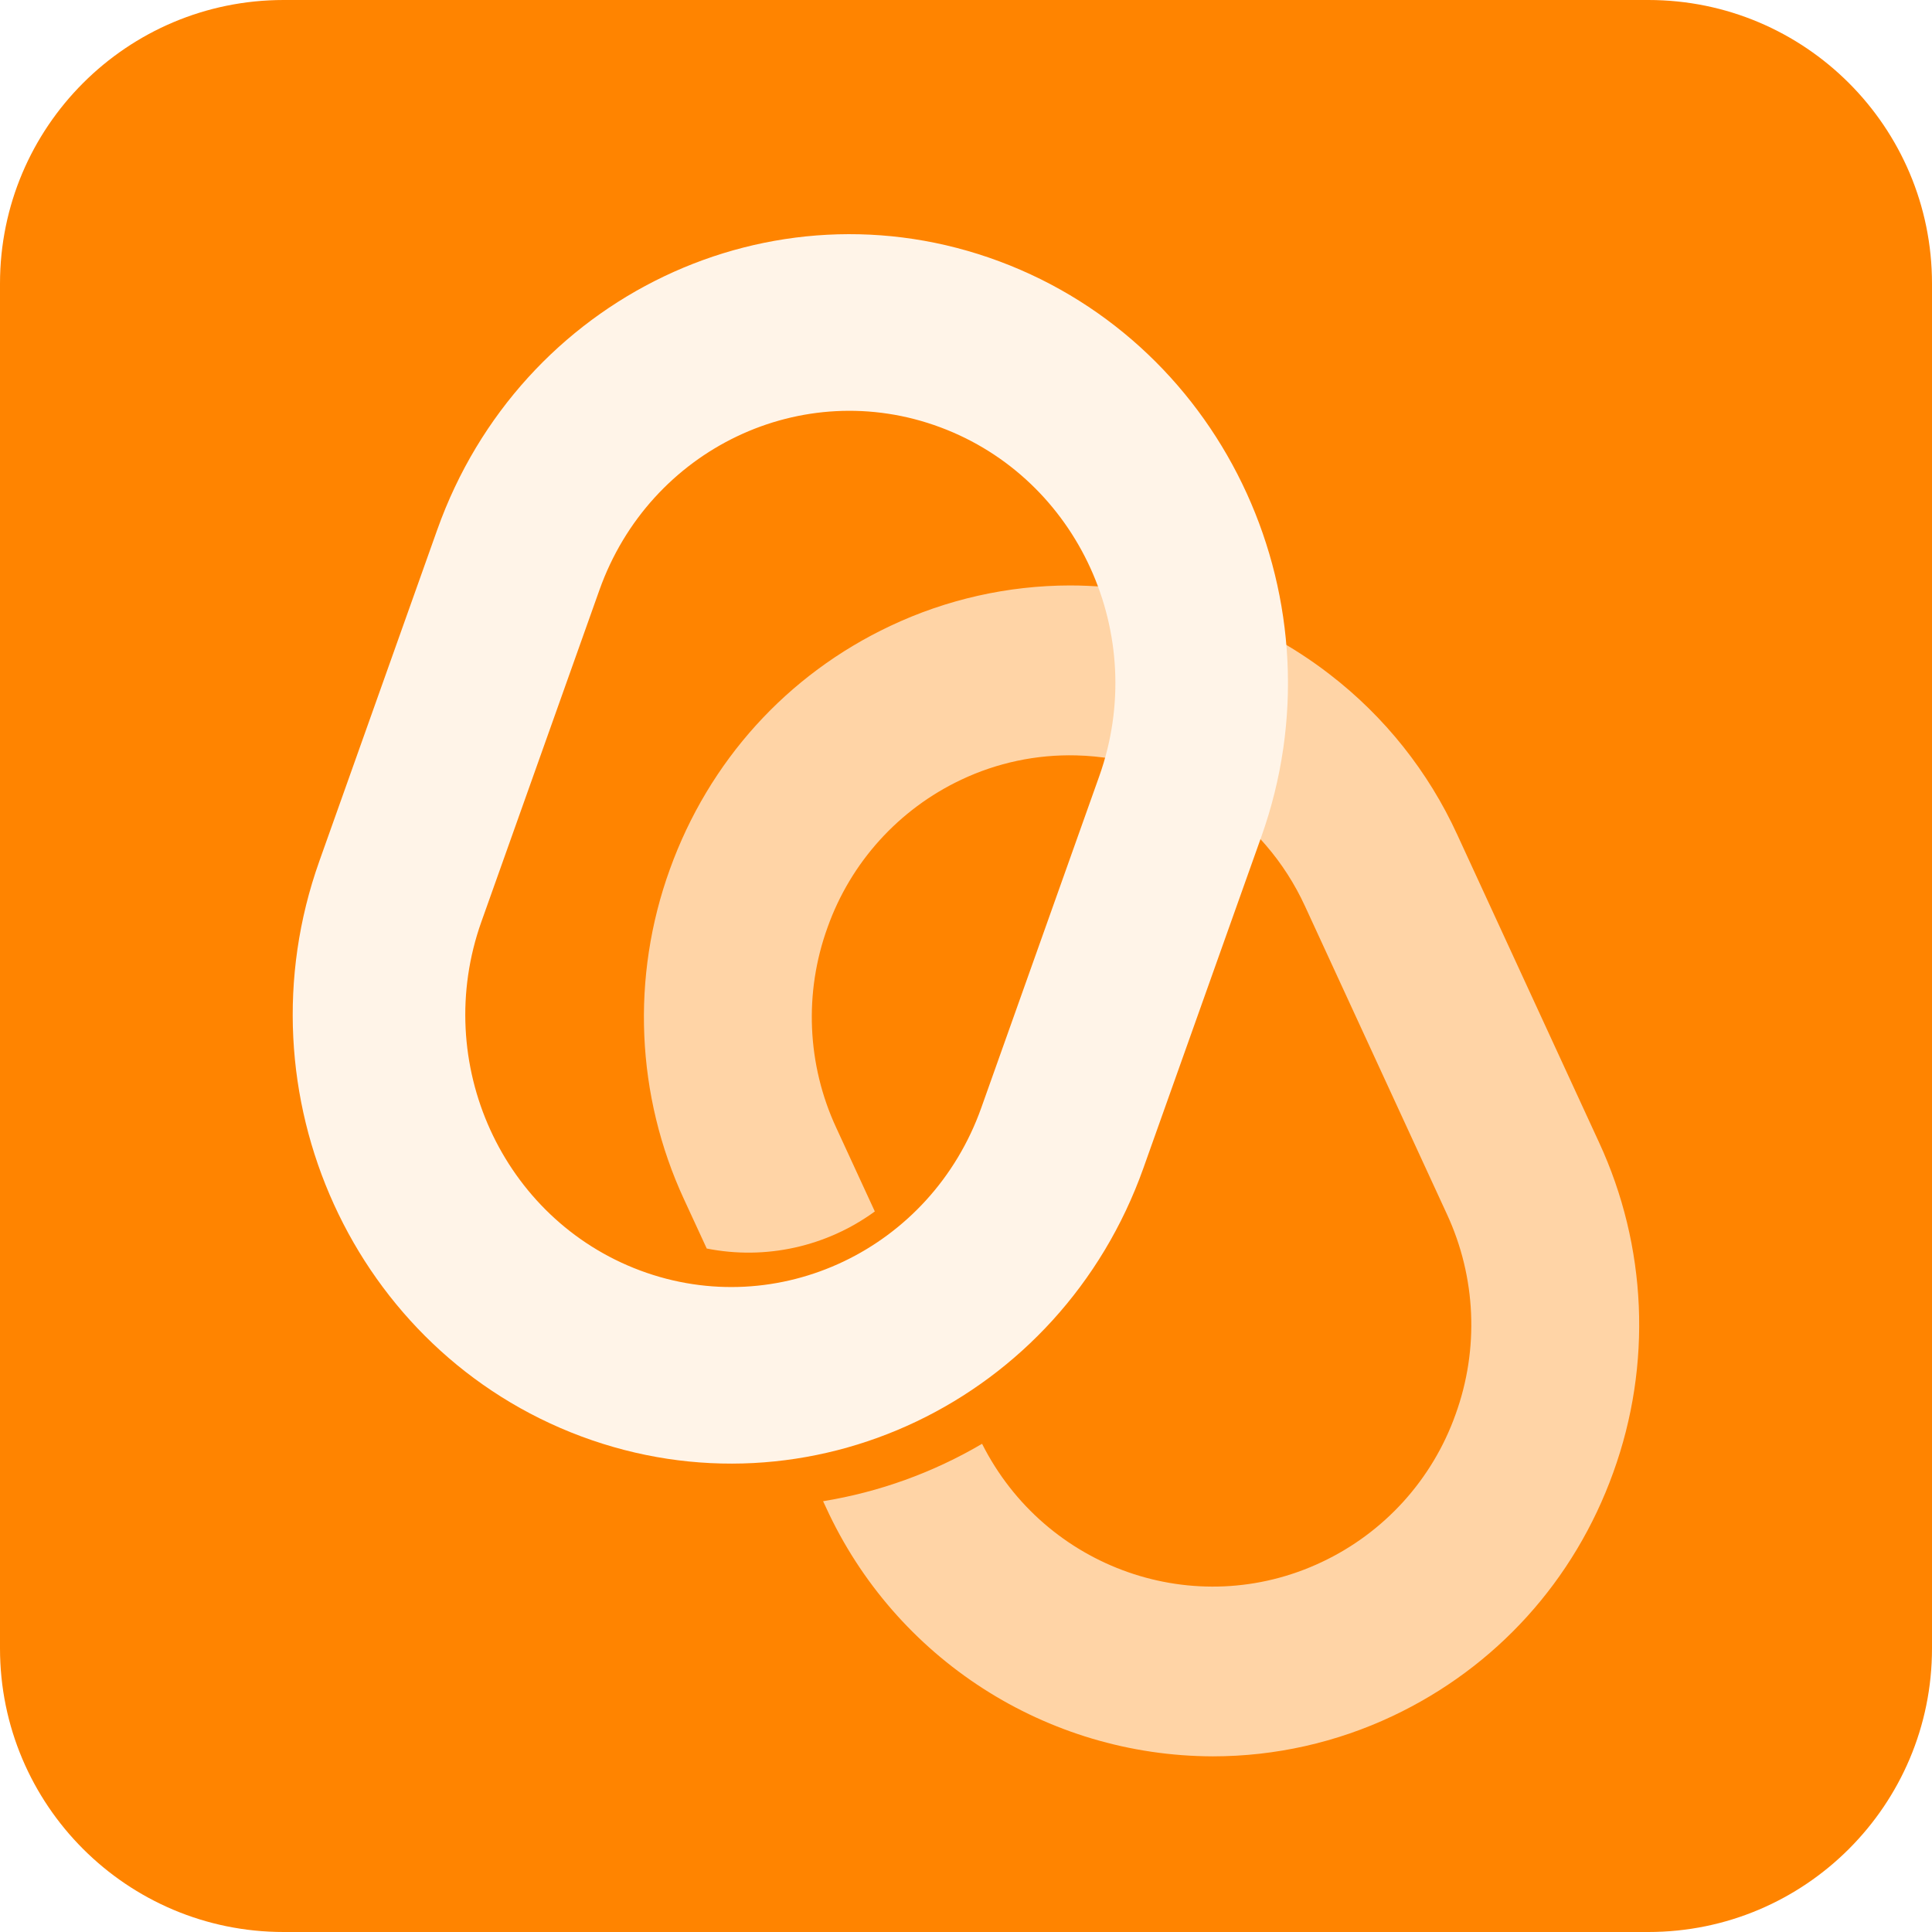
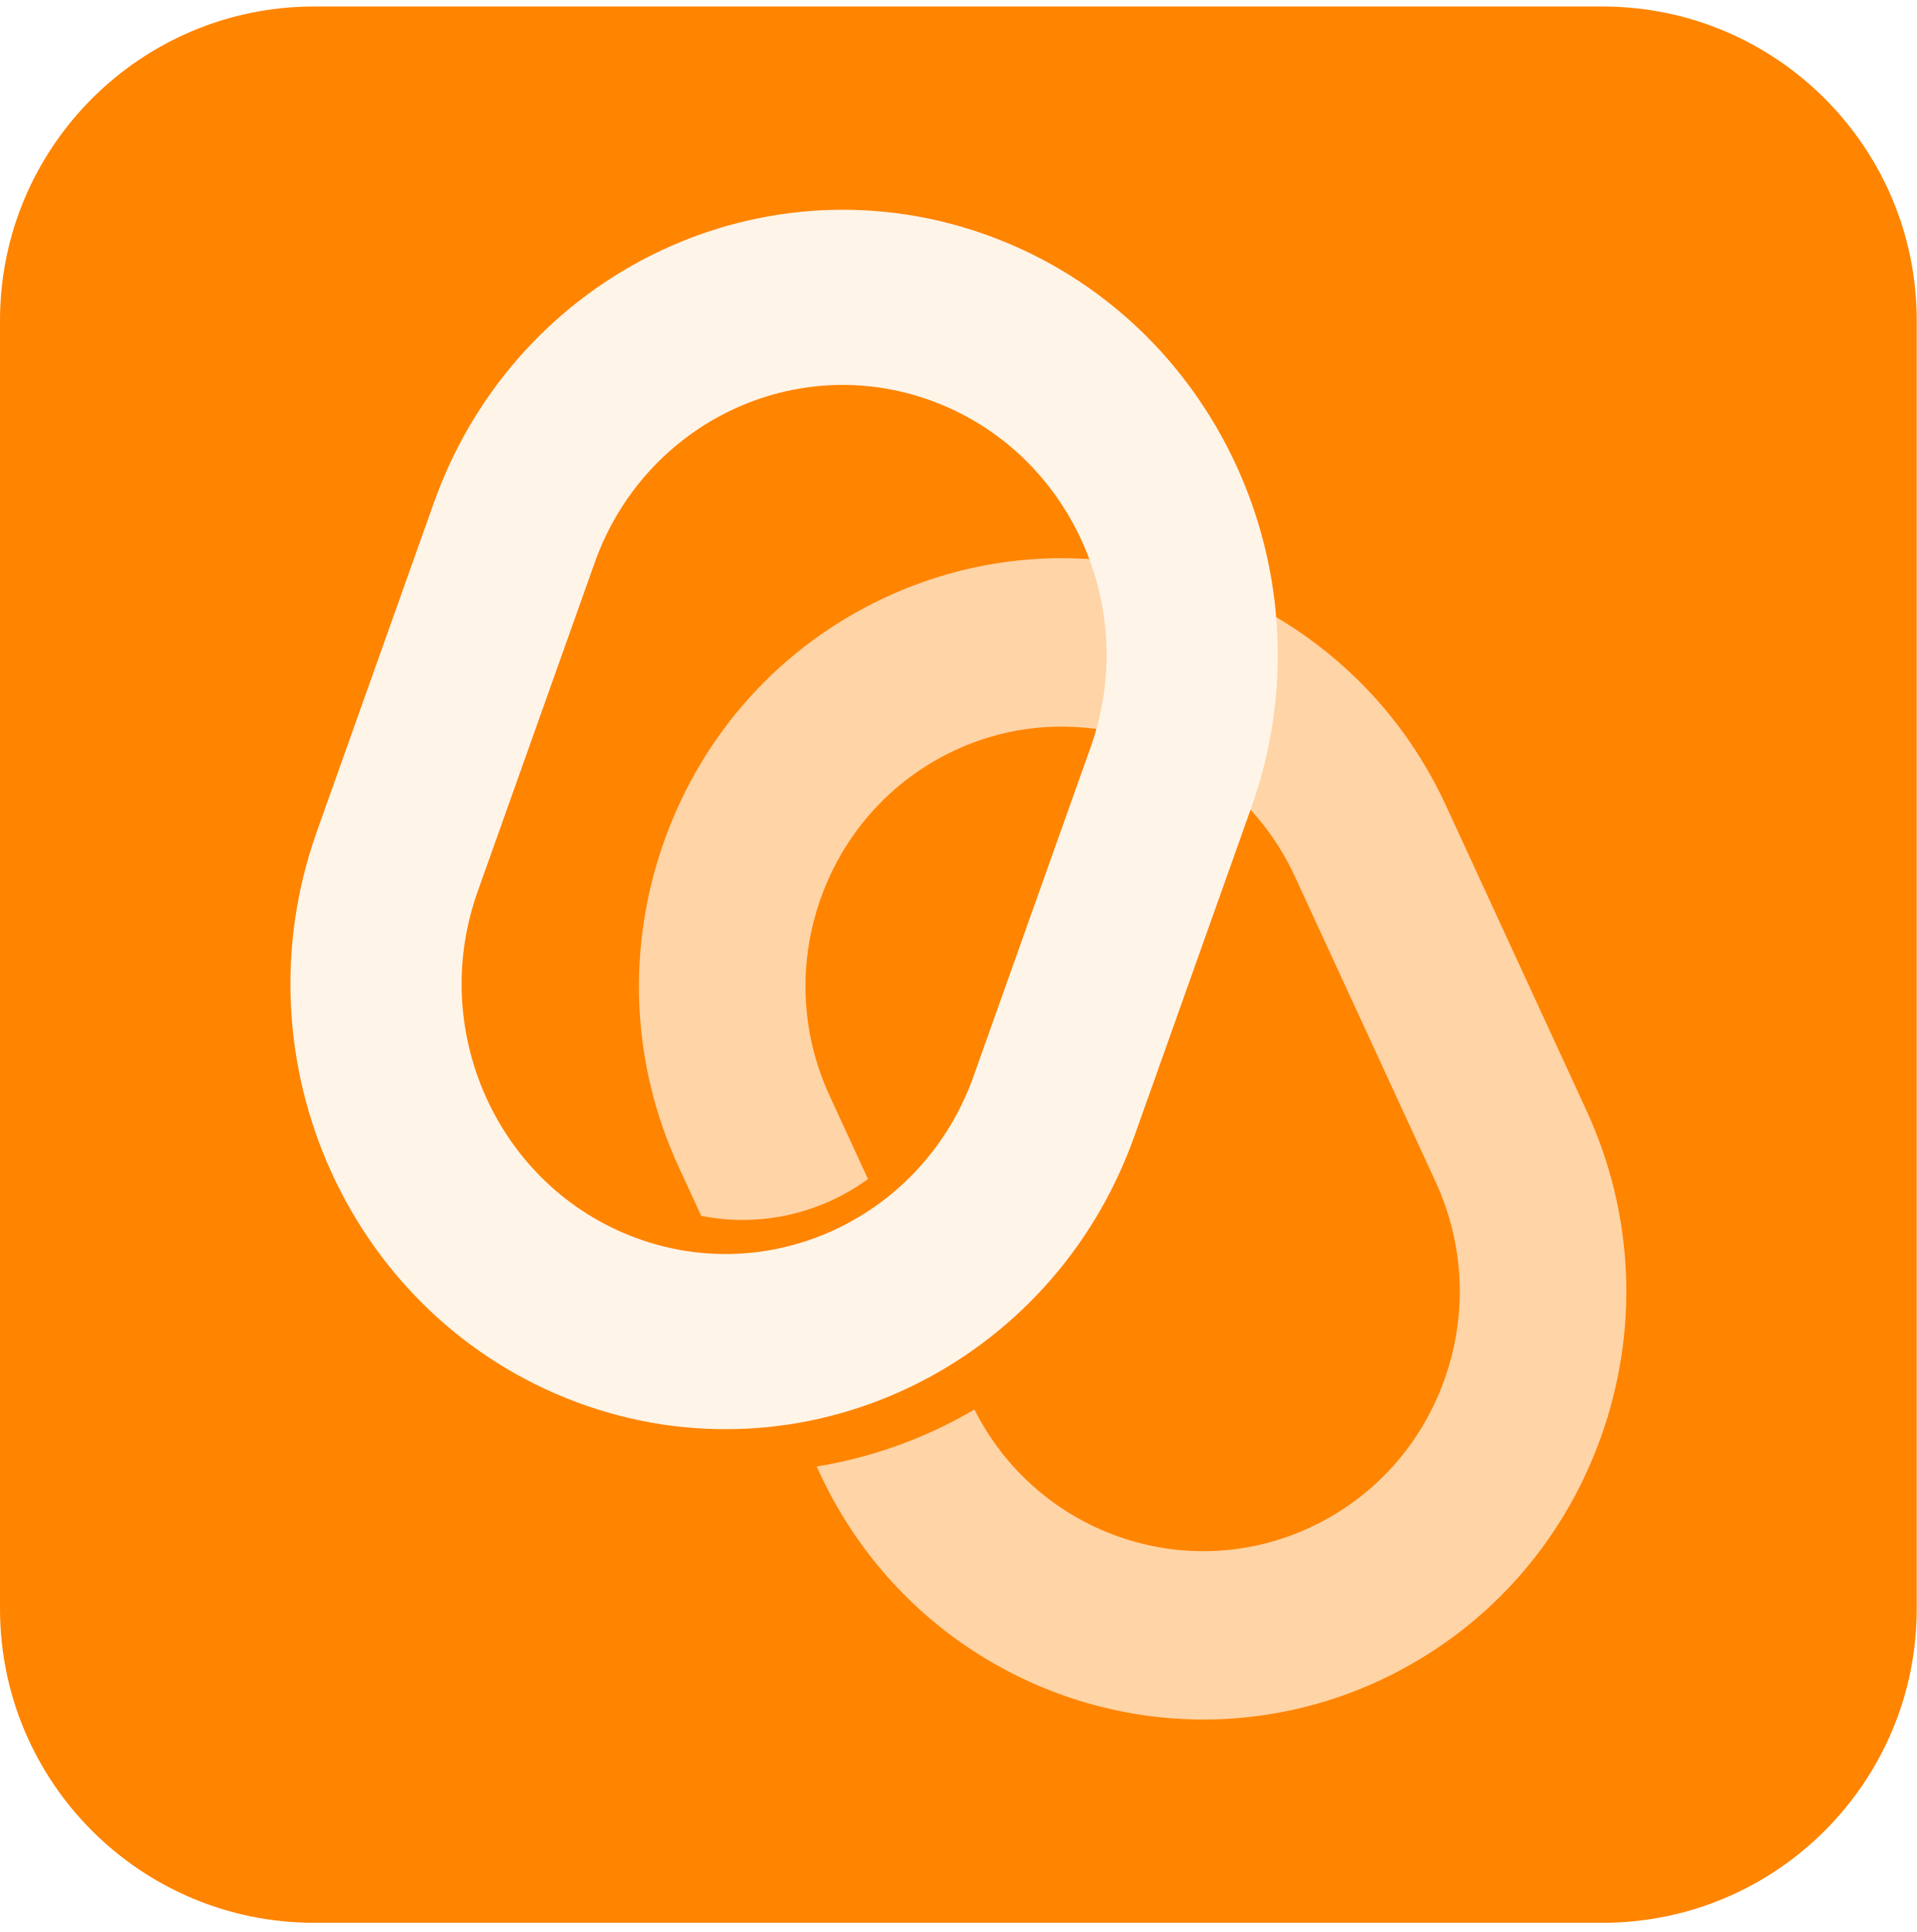
- <svg xmlns="http://www.w3.org/2000/svg" width="72" height="72" fill="none">
-   <path fill="#FF8400" d="M61.431 0H10.57C4.732 0 0 4.732 0 10.569V61.43C0 67.268 4.732 72 10.569 72H61.43C67.268 72 72 67.268 72 61.431V10.57C72 4.732 67.268 0 61.431 0Z" />
-   <path fill="#FFD4A6" d="m59.592 42.574-5.285-11.47a15.875 15.875 0 0 0-4.742-5.964 15.86 15.86 0 0 0-9.688-3.322 15.723 15.723 0 0 0-6.697 1.508c-3.846 1.814-6.764 5.036-8.218 9.075a16.172 16.172 0 0 0 .531 12.298l.845 1.83a7.985 7.985 0 0 0 6.264-1.382l-1.439-3.122a9.799 9.799 0 0 1-.323-7.462 9.668 9.668 0 0 1 4.982-5.505 9.449 9.449 0 0 1 4.284-.907 9.648 9.648 0 0 1 8.531 5.627l5.285 11.469a9.8 9.8 0 0 1 .323 7.462 9.66 9.66 0 0 1-4.988 5.505c-4.71 2.225-10.313.248-12.658-4.408a17.1 17.1 0 0 1-5.925 2.14l.104.222a15.903 15.903 0 0 0 14.43 9.286 15.69 15.69 0 0 0 6.692-1.503c3.85-1.819 6.77-5.04 8.223-9.08a16.174 16.174 0 0 0-.531-12.297Z" />
-   <path fill="#FFF4E8" fill-rule="evenodd" d="m22.34 21.985-4.4 12.365c-1.872 5.26.78 11.082 5.924 13 5.14 1.916 10.83-.799 12.704-6.062l4.399-12.364c1.872-5.26-.78-11.083-5.924-13-5.14-1.916-10.83.798-12.703 6.061Zm-6.042-2.251C19.386 11.059 28.764 6.58 37.244 9.74c8.476 3.16 12.853 12.756 9.765 21.434l-4.4 12.364c-3.088 8.675-12.465 13.154-20.945 9.993-8.477-3.16-12.854-12.756-9.765-21.433v-.001l4.399-12.364Z" clip-rule="evenodd" />
+ <svg xmlns="http://www.w3.org/2000/svg" width="122" height="123" viewBox="0 0 122 123" fill="none">
+   <rect y="0.414" width="122" height="122" rx="20" fill="#FF8400" />
+   <path d="M100.981 70.704L92.027 51.27C90.128 47.151 87.338 43.738 83.991 41.164C79.293 37.528 73.501 35.535 67.575 35.535C66.931 35.535 66.286 35.562 65.642 35.607C62.471 35.839 59.284 36.652 56.228 38.091C49.711 41.164 44.766 46.624 42.303 53.468C39.848 60.313 40.166 67.711 43.203 74.305L44.634 77.406C48.413 78.165 52.246 77.245 55.248 75.065L52.811 69.775C50.965 65.772 50.771 61.287 52.263 57.132C53.756 52.986 56.758 49.671 60.705 47.803C63.054 46.695 65.536 46.204 67.964 46.266C73.668 46.4 79.108 49.563 81.969 54.898C82.128 55.193 82.278 55.497 82.419 55.8L91.374 75.235C93.219 79.238 93.413 83.732 91.921 87.878C90.429 92.024 87.426 95.339 83.47 97.206C75.487 100.977 65.995 97.626 62.021 89.737C58.948 91.541 55.557 92.784 51.981 93.364L52.157 93.74C56.723 103.649 66.463 109.475 76.609 109.475C80.415 109.475 84.283 108.653 87.947 106.928C94.473 103.845 99.418 98.386 101.882 91.541C104.337 84.706 104.019 77.308 100.981 70.704Z" fill="#FFD4A6" />
+   <path fill-rule="evenodd" clip-rule="evenodd" d="M37.854 35.818C37.854 35.818 37.854 35.819 37.854 35.819L30.4 56.769C27.227 65.682 31.722 75.548 40.438 78.796C49.147 82.043 58.788 77.444 61.963 68.526C61.963 68.525 61.963 68.525 61.963 68.525L69.417 47.575L69.417 47.574C72.59 38.661 68.095 28.796 59.379 25.547C50.67 22.3 41.029 26.9 37.854 35.818ZM27.617 32.003C32.849 17.305 48.739 9.715 63.108 15.071C77.472 20.425 84.888 36.685 79.654 51.389C79.654 51.389 79.654 51.39 79.654 51.39L72.201 72.34L72.2 72.341C66.968 87.039 51.078 94.629 36.709 89.272C22.346 83.918 14.929 67.658 20.163 52.954C20.163 52.954 20.163 52.954 20.163 52.953L27.617 32.003Z" fill="#FFF4E8" />
</svg>
